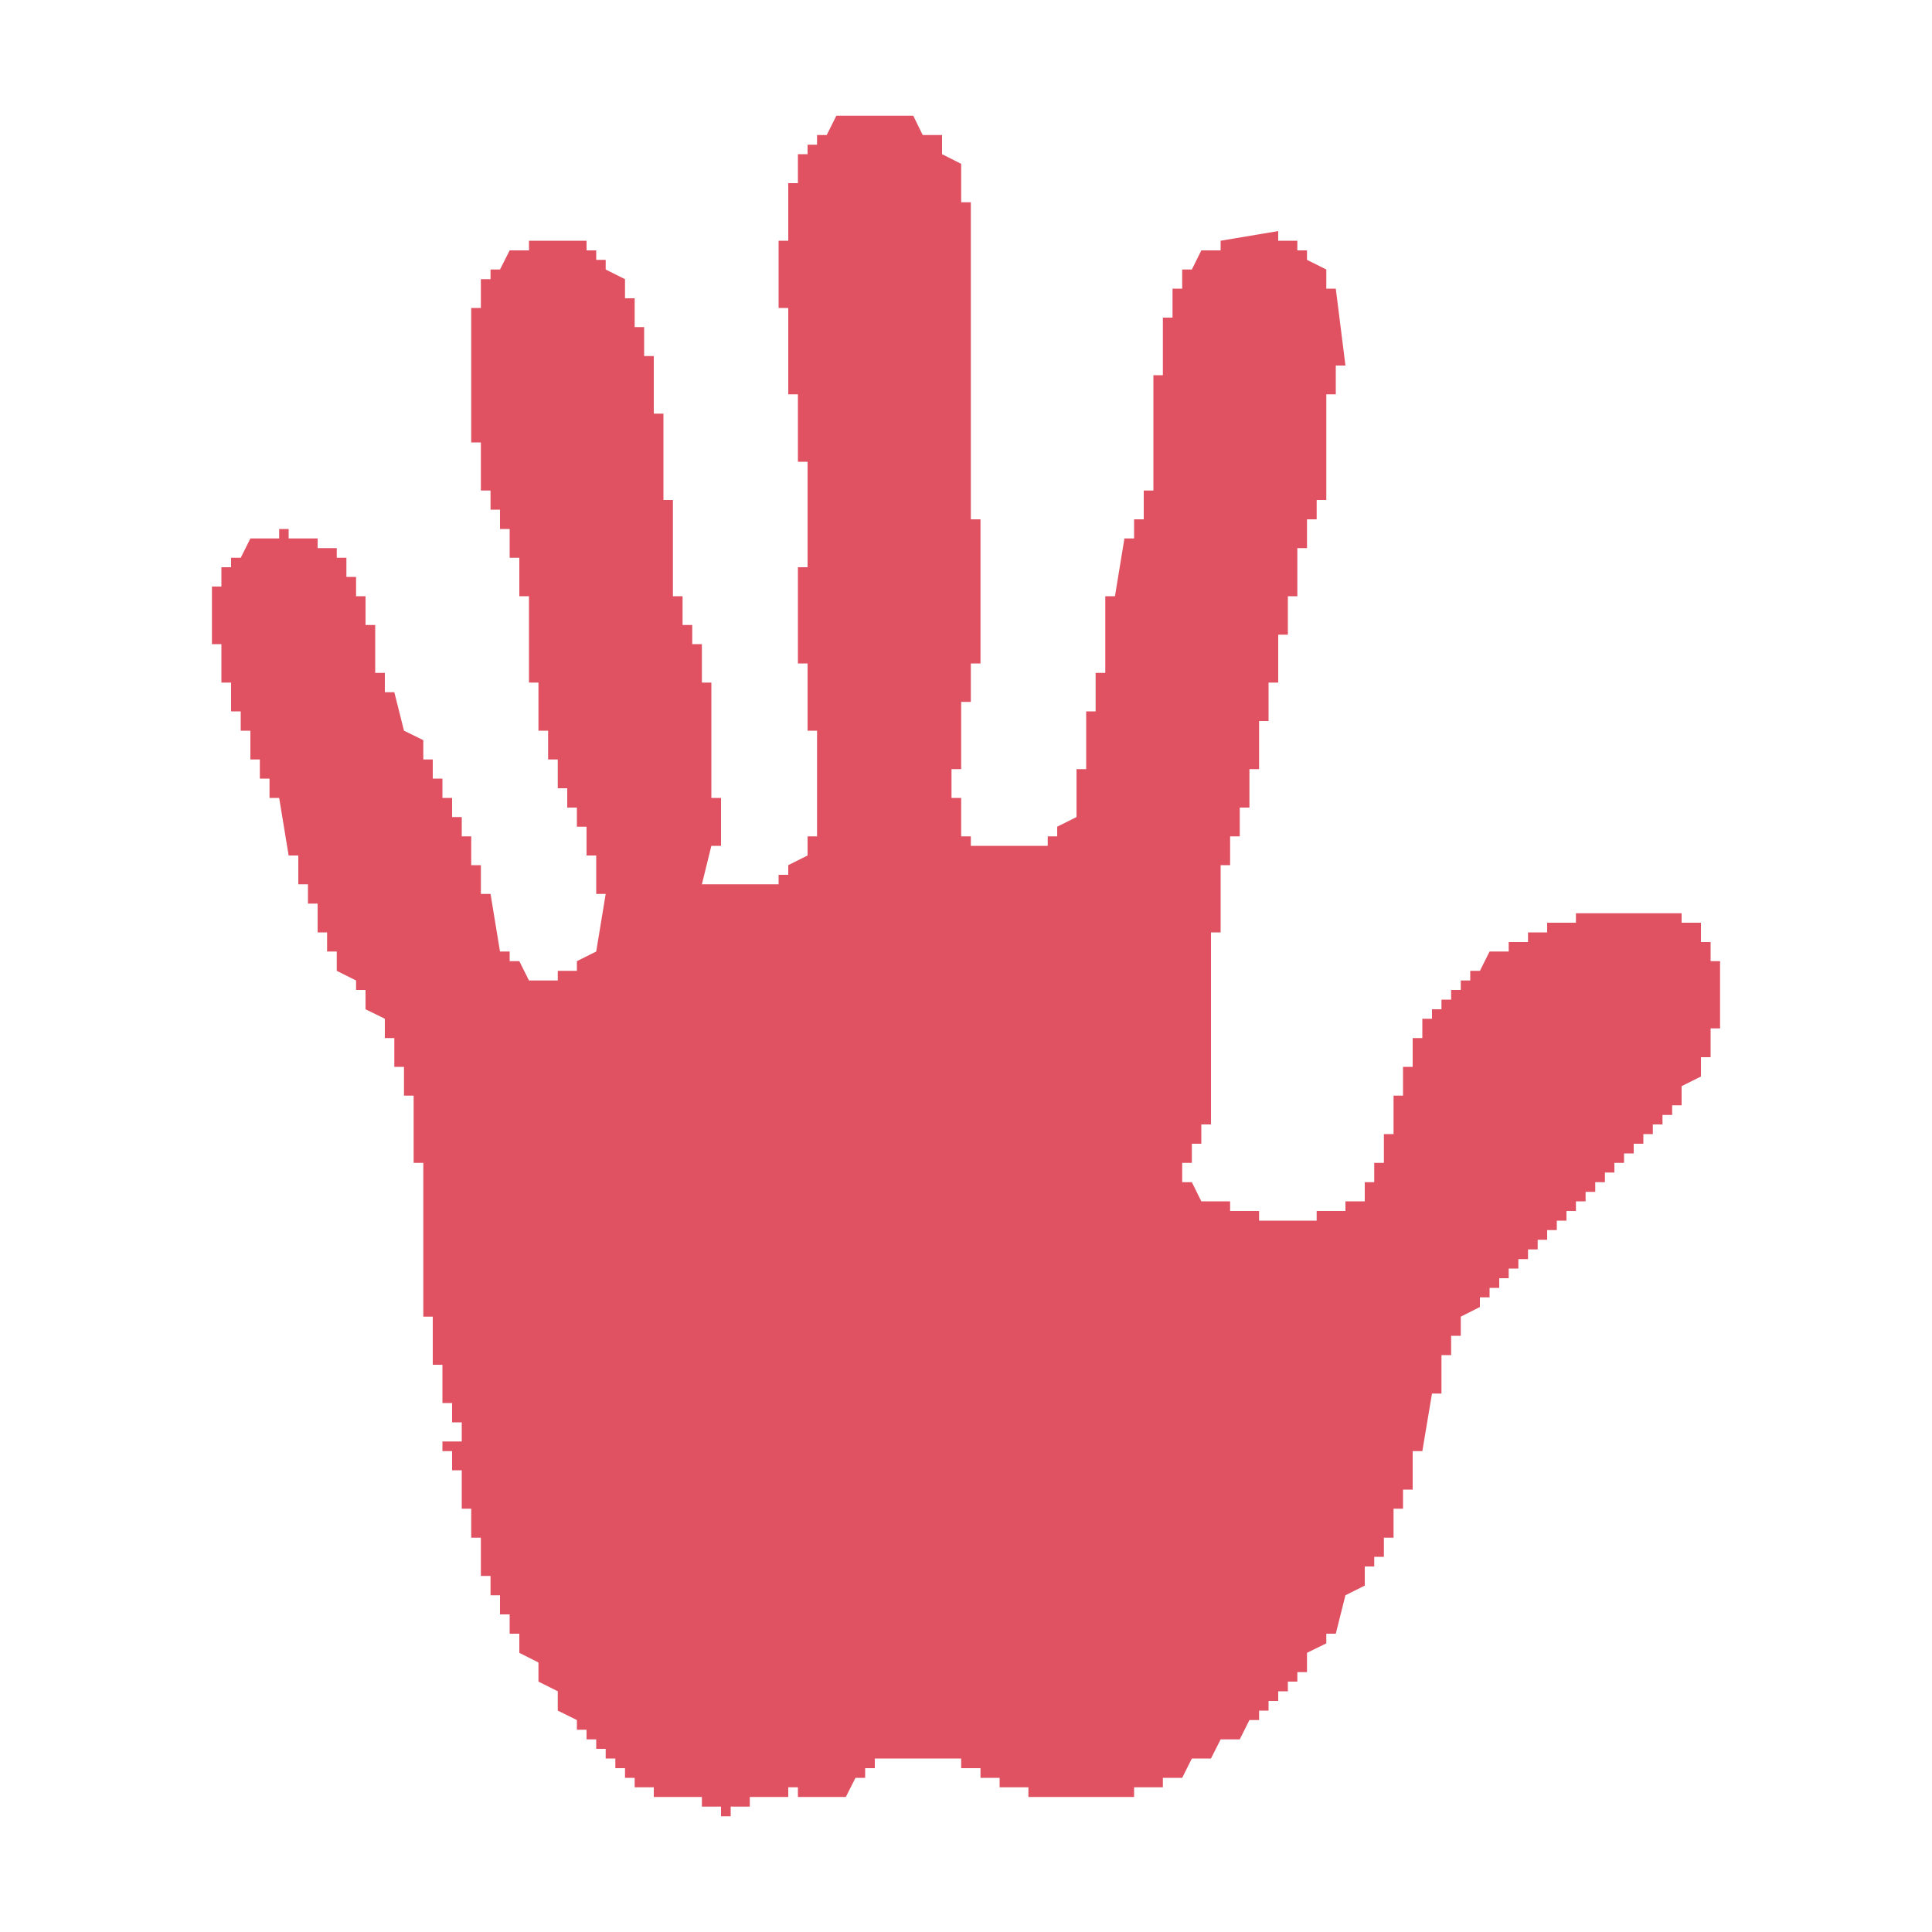
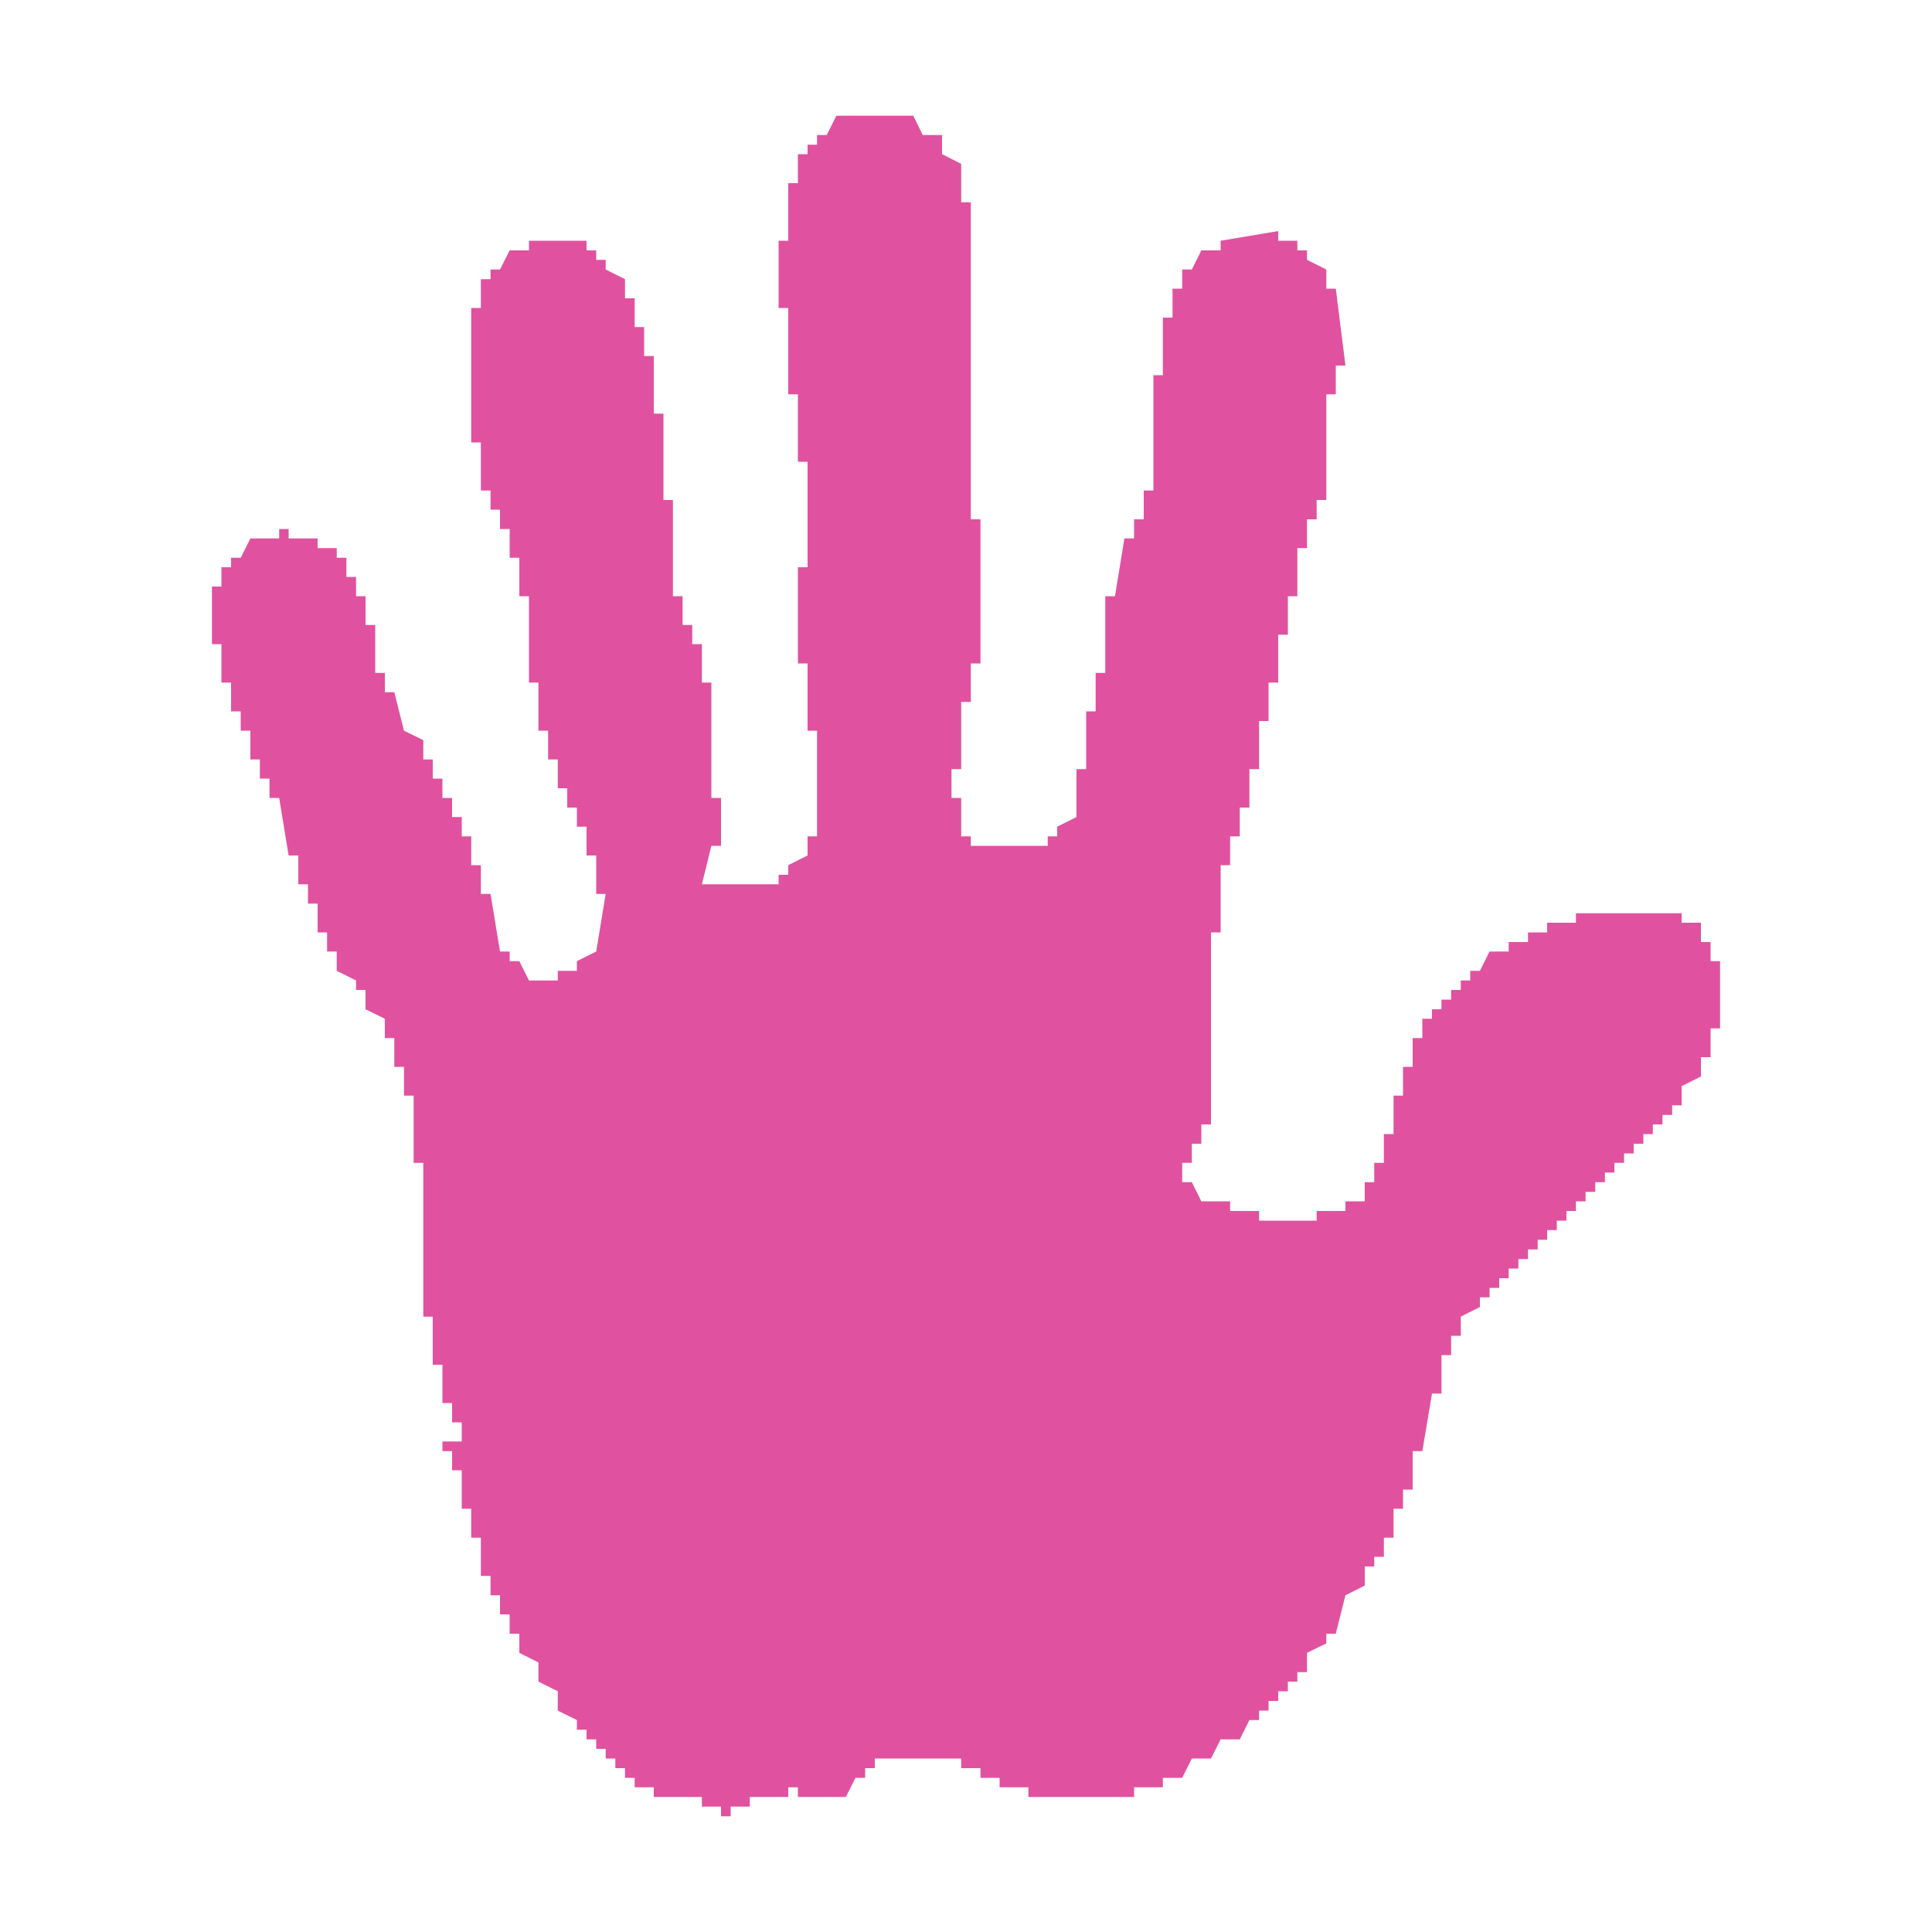
- <svg xmlns="http://www.w3.org/2000/svg" width="100" height="100" viewBox="0 0 100 100" style="color: #e05261;" data-source="high-level-description-a-graphic-design-_u-Gvg31zXf2aZVMr2jRMSg_aJ8Dt1jNR0qpQVuYEtMyIg.png" data-row="2" data-column="3">
+ <svg xmlns="http://www.w3.org/2000/svg" width="100" height="100" viewBox="0 0 100 100" style="color: #e0529f;" data-source="high-level-description-a-graphic-design-_u-Gvg31zXf2aZVMr2jRMSg_aJ8Dt1jNR0qpQVuYEtMyIg.png" data-row="2" data-column="3">
  <path fill="currentColor" fill-rule="evenodd" d="M 43.29 5.99 L 47.27 5.99 L 47.76 6.99 L 48.76 6.99 L 48.76 7.98 L 49.75 8.48 L 49.75 10.47 L 50.25 10.47 L 50.25 26.88 L 50.75 26.88 L 50.75 34.34 L 50.25 34.34 L 50.25 36.33 L 49.75 36.33 L 49.75 39.81 L 49.25 39.81 L 49.25 41.3 L 49.75 41.3 L 49.75 43.29 L 50.25 43.29 L 50.25 43.78 L 54.23 43.78 L 54.23 43.29 L 54.72 43.29 L 54.72 42.79 L 55.72 42.29 L 55.72 39.81 L 56.22 39.81 L 56.22 36.82 L 56.71 36.82 L 56.71 34.83 L 57.21 34.83 L 57.21 30.86 L 57.71 30.86 L 58.2 27.87 L 58.7 27.87 L 58.7 26.88 L 59.2 26.88 L 59.2 25.39 L 59.7 25.39 L 59.7 19.42 L 60.19 19.42 L 60.19 16.44 L 60.69 16.44 L 60.69 14.94 L 61.19 14.94 L 61.19 13.95 L 61.69 13.95 L 62.18 12.96 L 63.18 12.96 L 63.18 12.46 L 66.16 11.96 L 66.16 12.46 L 67.15 12.46 L 67.15 12.96 L 67.65 12.96 L 67.65 13.45 L 68.65 13.95 L 68.65 14.94 L 69.14 14.94 L 69.64 18.92 L 69.14 18.92 L 69.14 20.41 L 68.65 20.41 L 68.65 25.88 L 68.15 25.88 L 68.15 26.88 L 67.65 26.88 L 67.65 28.37 L 67.15 28.37 L 67.15 30.86 L 66.66 30.86 L 66.66 32.85 L 66.16 32.85 L 66.16 35.33 L 65.66 35.33 L 65.66 37.32 L 65.17 37.32 L 65.17 39.81 L 64.67 39.81 L 64.67 41.8 L 64.17 41.8 L 64.17 43.29 L 63.67 43.29 L 63.67 44.78 L 63.18 44.78 L 63.18 48.26 L 62.68 48.26 L 62.68 58.2 L 62.18 58.2 L 62.18 59.2 L 61.69 59.2 L 61.69 60.19 L 61.19 60.19 L 61.19 61.19 L 61.69 61.19 L 62.18 62.18 L 63.67 62.18 L 63.67 62.68 L 65.17 62.68 L 65.17 63.18 L 68.15 63.18 L 68.15 62.68 L 69.64 62.68 L 69.64 62.18 L 70.64 62.18 L 70.64 61.19 L 71.13 61.19 L 71.13 60.19 L 71.63 60.19 L 71.63 58.7 L 72.13 58.7 L 72.13 56.71 L 72.62 56.71 L 72.62 55.22 L 73.12 55.22 L 73.12 53.73 L 73.62 53.73 L 73.62 52.73 L 74.12 52.73 L 74.12 52.24 L 74.61 52.24 L 74.61 51.74 L 75.11 51.74 L 75.11 51.24 L 75.61 51.24 L 75.61 50.75 L 76.1 50.75 L 76.1 50.25 L 76.6 50.25 L 77.1 49.25 L 78.09 49.25 L 78.09 48.76 L 79.09 48.76 L 79.09 48.26 L 80.08 48.26 L 80.08 47.76 L 81.57 47.76 L 81.57 47.27 L 87.04 47.27 L 87.04 47.76 L 88.04 47.76 L 88.04 48.76 L 88.54 48.76 L 88.54 49.75 L 89.03 49.75 L 89.03 53.23 L 88.54 53.23 L 88.54 54.72 L 88.04 54.72 L 88.04 55.72 L 87.04 56.22 L 87.04 57.21 L 86.55 57.21 L 86.55 57.71 L 86.05 57.71 L 86.05 58.2 L 85.55 58.2 L 85.55 58.7 L 85.06 58.7 L 85.06 59.2 L 84.56 59.2 L 84.56 59.7 L 84.06 59.7 L 84.06 60.19 L 83.56 60.19 L 83.56 60.69 L 83.07 60.69 L 83.07 61.19 L 82.57 61.19 L 82.57 61.69 L 82.07 61.69 L 82.07 62.18 L 81.57 62.18 L 81.57 62.68 L 81.08 62.68 L 81.08 63.18 L 80.58 63.18 L 80.58 63.67 L 80.08 63.67 L 80.08 64.17 L 79.59 64.17 L 79.59 64.67 L 79.09 64.67 L 79.09 65.17 L 78.59 65.17 L 78.59 65.66 L 78.09 65.66 L 78.09 66.16 L 77.6 66.16 L 77.6 66.66 L 77.1 66.66 L 77.1 67.15 L 76.6 67.15 L 76.6 67.65 L 75.61 68.15 L 75.61 69.14 L 75.11 69.14 L 75.11 70.14 L 74.61 70.14 L 74.61 72.13 L 74.12 72.13 L 73.62 75.11 L 73.12 75.11 L 73.12 77.1 L 72.62 77.1 L 72.62 78.09 L 72.13 78.09 L 72.13 79.59 L 71.63 79.59 L 71.63 80.58 L 71.13 80.58 L 71.13 81.08 L 70.64 81.08 L 70.64 82.07 L 69.64 82.57 L 69.14 84.56 L 68.65 84.56 L 68.65 85.06 L 67.65 85.55 L 67.65 86.55 L 67.15 86.55 L 67.15 87.04 L 66.66 87.04 L 66.66 87.54 L 66.16 87.54 L 66.16 88.04 L 65.66 88.04 L 65.66 88.54 L 65.17 88.54 L 65.17 89.03 L 64.67 89.03 L 64.17 90.03 L 63.18 90.03 L 62.68 91.02 L 61.69 91.02 L 61.19 92.02 L 60.19 92.02 L 60.19 92.51 L 58.7 92.51 L 58.7 93.01 L 53.23 93.01 L 53.23 92.51 L 51.74 92.51 L 51.74 92.02 L 50.75 92.02 L 50.75 91.52 L 49.75 91.52 L 49.75 91.02 L 45.28 91.02 L 45.28 91.52 L 44.78 91.52 L 44.78 92.02 L 44.28 92.02 L 43.78 93.01 L 41.3 93.01 L 41.3 92.51 L 40.8 92.51 L 40.8 93.01 L 38.81 93.01 L 38.81 93.51 L 37.82 93.51 L 37.82 94.01 L 37.32 94.01 L 37.32 93.51 L 36.33 93.51 L 36.33 93.01 L 33.84 93.01 L 33.84 92.51 L 32.85 92.51 L 32.85 92.02 L 32.35 92.02 L 32.35 91.52 L 31.85 91.52 L 31.85 91.02 L 31.35 91.02 L 31.35 90.52 L 30.86 90.52 L 30.86 90.03 L 30.36 90.03 L 30.36 89.53 L 29.86 89.53 L 29.86 89.03 L 28.87 88.54 L 28.87 87.54 L 27.87 87.04 L 27.87 86.05 L 26.88 85.55 L 26.88 84.56 L 26.38 84.56 L 26.38 83.56 L 25.88 83.56 L 25.88 82.57 L 25.39 82.57 L 25.39 81.57 L 24.89 81.57 L 24.89 79.59 L 24.39 79.59 L 24.39 78.09 L 23.9 78.09 L 23.9 76.1 L 23.4 76.1 L 23.4 75.11 L 22.9 75.11 L 22.9 74.61 L 23.9 74.61 L 23.9 73.62 L 23.4 73.62 L 23.4 72.62 L 22.9 72.62 L 22.9 70.64 L 22.4 70.64 L 22.4 68.15 L 21.91 68.15 L 21.91 60.19 L 21.41 60.19 L 21.41 56.71 L 20.91 56.71 L 20.91 55.22 L 20.41 55.22 L 20.41 53.73 L 19.92 53.73 L 19.92 52.73 L 18.92 52.24 L 18.92 51.24 L 18.43 51.24 L 18.43 50.75 L 17.43 50.25 L 17.43 49.25 L 16.93 49.25 L 16.93 48.26 L 16.44 48.26 L 16.44 46.77 L 15.94 46.77 L 15.94 45.77 L 15.44 45.77 L 15.44 44.28 L 14.94 44.28 L 14.45 41.3 L 13.95 41.3 L 13.95 40.3 L 13.45 40.3 L 13.45 39.31 L 12.96 39.31 L 12.96 37.82 L 12.46 37.82 L 12.46 36.82 L 11.96 36.82 L 11.96 35.33 L 11.46 35.33 L 11.46 33.34 L 10.97 33.34 L 10.97 30.36 L 11.46 30.36 L 11.46 29.36 L 11.96 29.36 L 11.96 28.87 L 12.46 28.87 L 12.96 27.87 L 14.45 27.87 L 14.45 27.38 L 14.94 27.38 L 14.94 27.87 L 16.44 27.87 L 16.44 28.37 L 17.43 28.37 L 17.43 28.87 L 17.93 28.87 L 17.93 29.86 L 18.43 29.86 L 18.43 30.86 L 18.92 30.86 L 18.92 32.35 L 19.42 32.35 L 19.42 34.83 L 19.92 34.83 L 19.92 35.83 L 20.41 35.83 L 20.91 37.82 L 21.91 38.31 L 21.91 39.31 L 22.4 39.31 L 22.4 40.3 L 22.9 40.3 L 22.9 41.3 L 23.4 41.3 L 23.4 42.29 L 23.9 42.29 L 23.9 43.29 L 24.39 43.29 L 24.39 44.78 L 24.89 44.78 L 24.89 46.27 L 25.39 46.27 L 25.88 49.25 L 26.38 49.25 L 26.38 49.75 L 26.88 49.75 L 27.38 50.75 L 28.87 50.75 L 28.87 50.25 L 29.86 50.25 L 29.86 49.75 L 30.86 49.25 L 31.35 46.27 L 30.86 46.27 L 30.86 44.28 L 30.36 44.28 L 30.36 42.79 L 29.86 42.79 L 29.86 41.8 L 29.36 41.8 L 29.36 40.8 L 28.87 40.8 L 28.87 39.31 L 28.37 39.31 L 28.37 37.82 L 27.87 37.82 L 27.87 35.33 L 27.38 35.33 L 27.38 30.86 L 26.88 30.86 L 26.88 28.87 L 26.38 28.87 L 26.38 27.38 L 25.88 27.38 L 25.88 26.38 L 25.39 26.38 L 25.39 25.39 L 24.89 25.39 L 24.89 22.9 L 24.39 22.9 L 24.39 15.94 L 24.89 15.94 L 24.89 14.45 L 25.39 14.45 L 25.39 13.95 L 25.88 13.95 L 26.38 12.96 L 27.38 12.96 L 27.38 12.46 L 30.36 12.46 L 30.36 12.96 L 30.86 12.96 L 30.86 13.45 L 31.35 13.45 L 31.35 13.95 L 32.35 14.45 L 32.35 15.44 L 32.85 15.44 L 32.85 16.93 L 33.34 16.93 L 33.34 18.43 L 33.84 18.43 L 33.84 21.41 L 34.34 21.41 L 34.34 25.88 L 34.83 25.88 L 34.83 30.86 L 35.33 30.86 L 35.33 32.35 L 35.83 32.35 L 35.83 33.34 L 36.33 33.34 L 36.33 35.33 L 36.82 35.33 L 36.82 41.3 L 37.32 41.3 L 37.32 43.78 L 36.82 43.78 L 36.33 45.77 L 40.3 45.77 L 40.3 45.28 L 40.8 45.28 L 40.8 44.78 L 41.8 44.28 L 41.8 43.29 L 42.29 43.29 L 42.29 37.82 L 41.8 37.82 L 41.8 34.34 L 41.3 34.34 L 41.3 29.36 L 41.8 29.36 L 41.8 23.9 L 41.3 23.9 L 41.3 20.41 L 40.8 20.41 L 40.8 15.94 L 40.3 15.94 L 40.3 12.46 L 40.8 12.46 L 40.8 9.48 L 41.3 9.48 L 41.3 7.98 L 41.8 7.98 L 41.8 7.49 L 42.29 7.49 L 42.29 6.99 L 42.79 6.99 Z" />
</svg>
